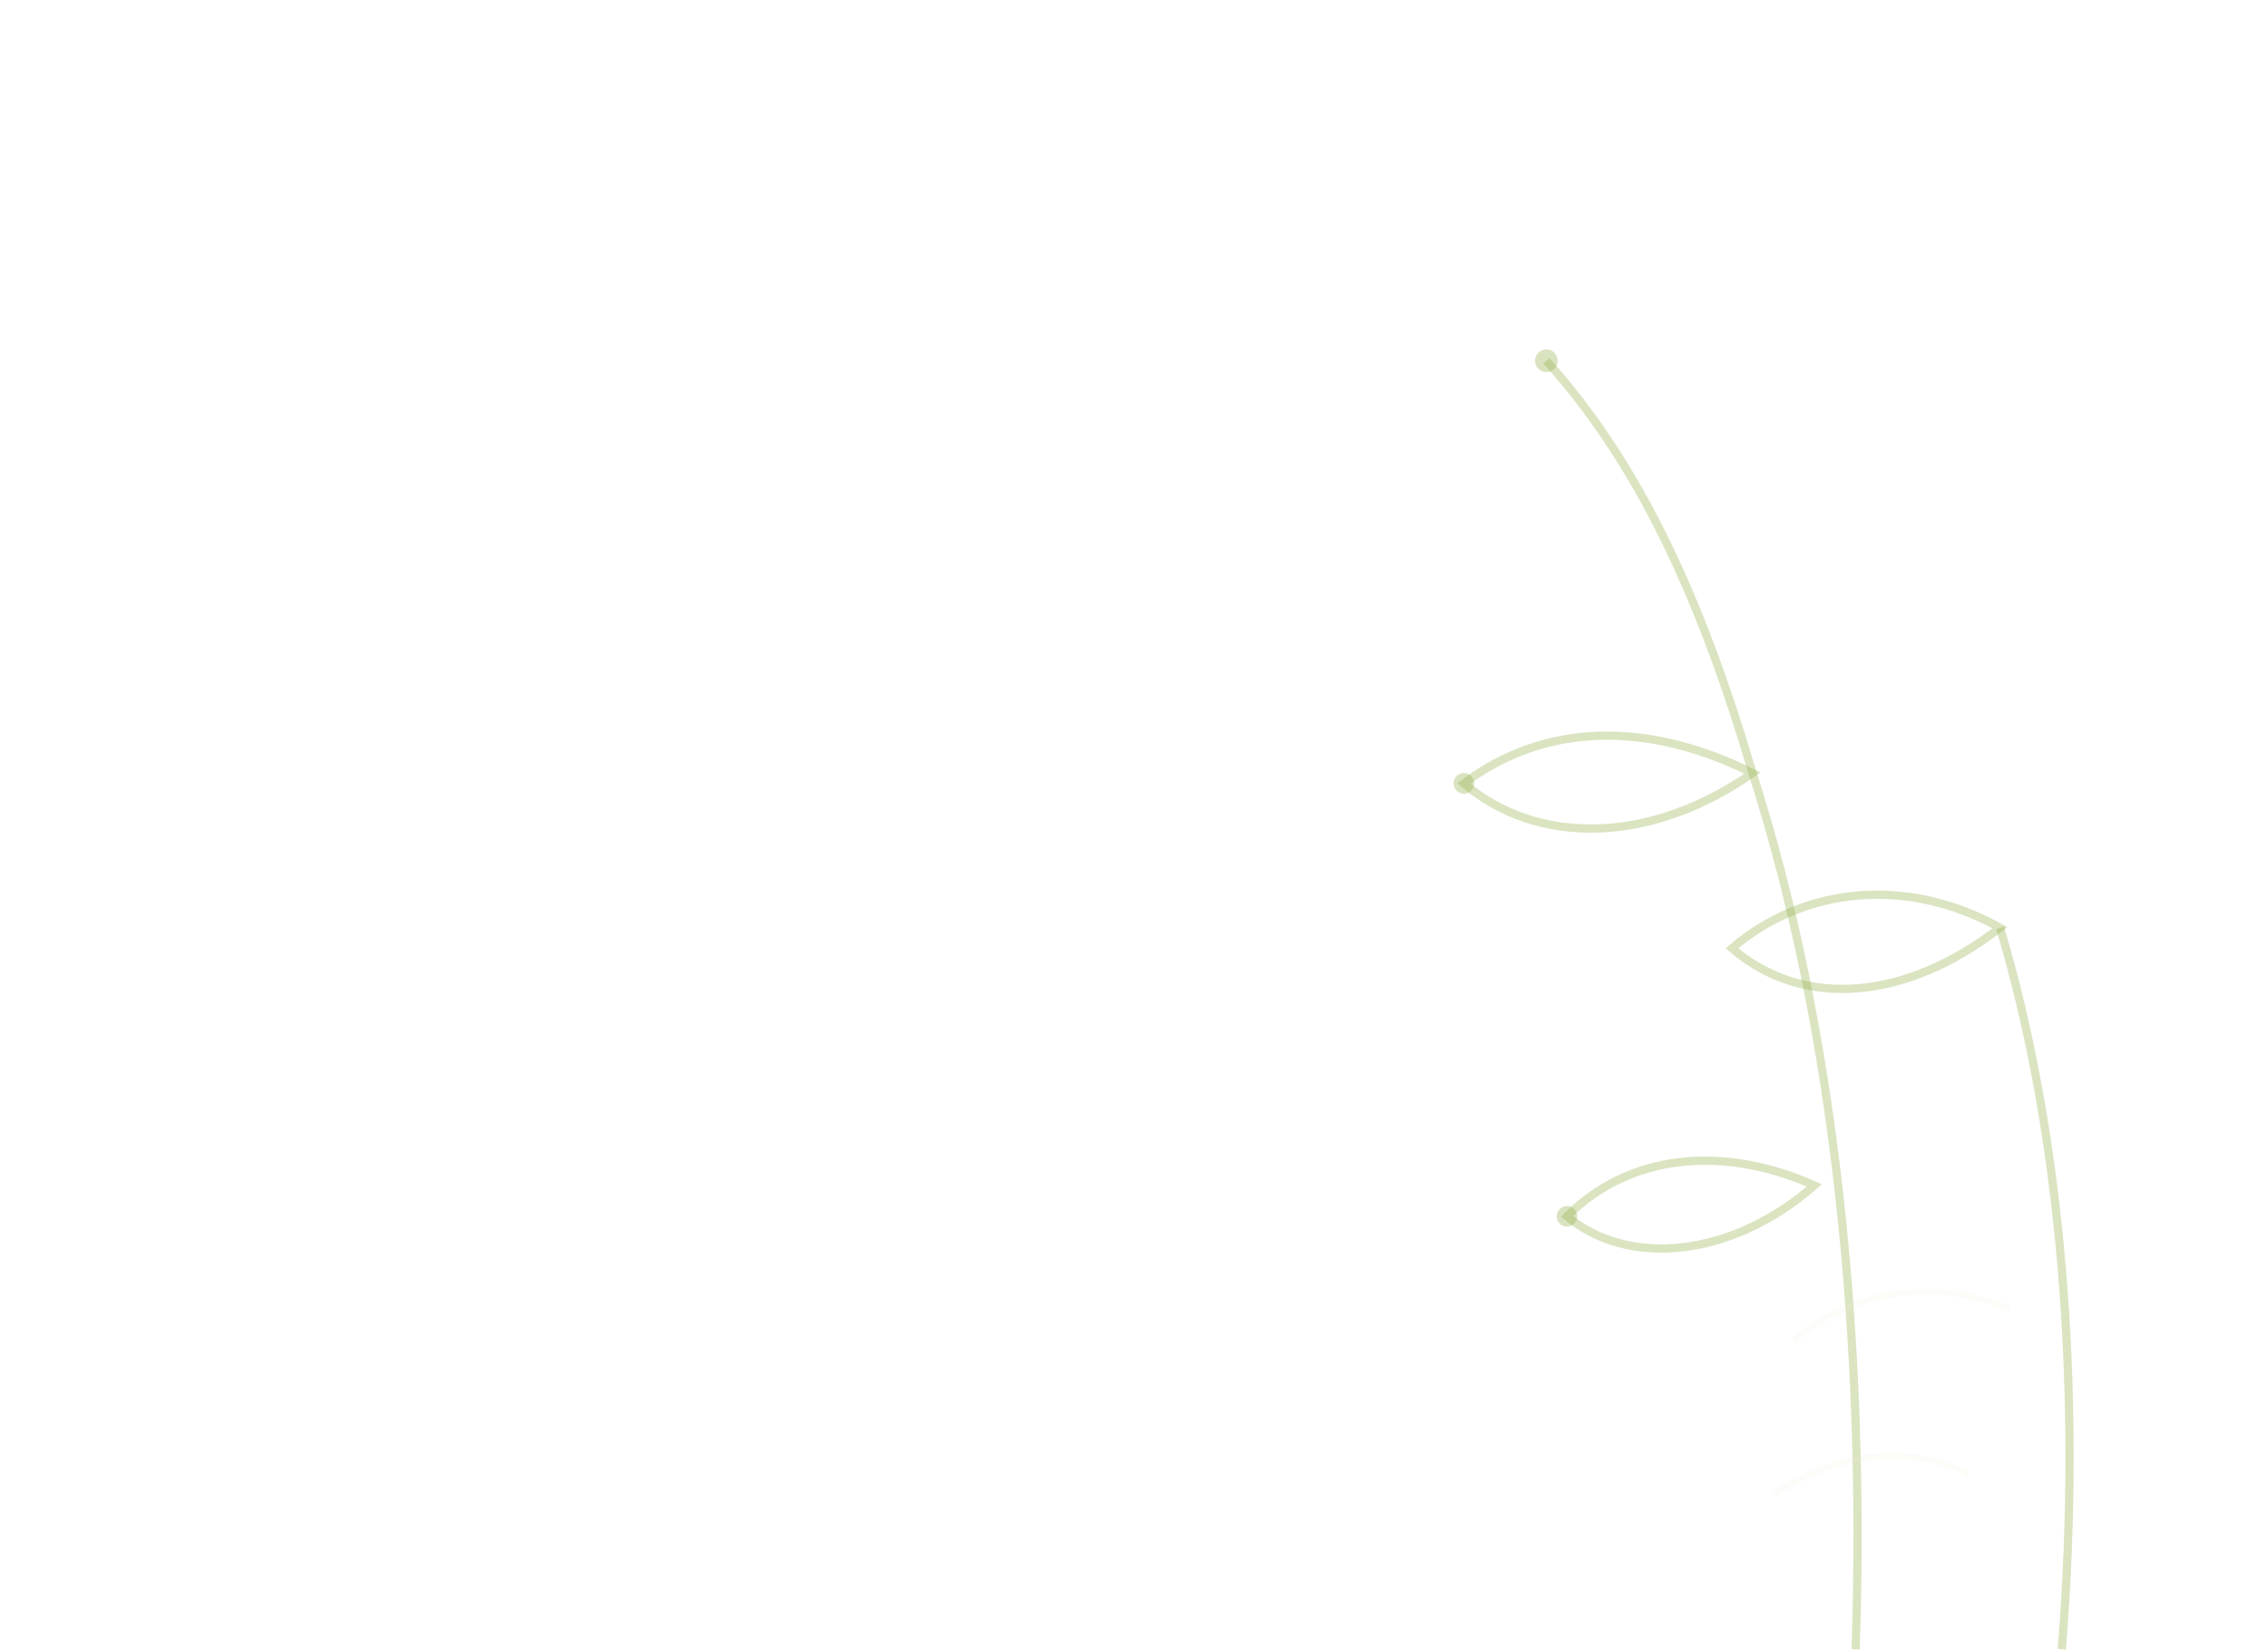
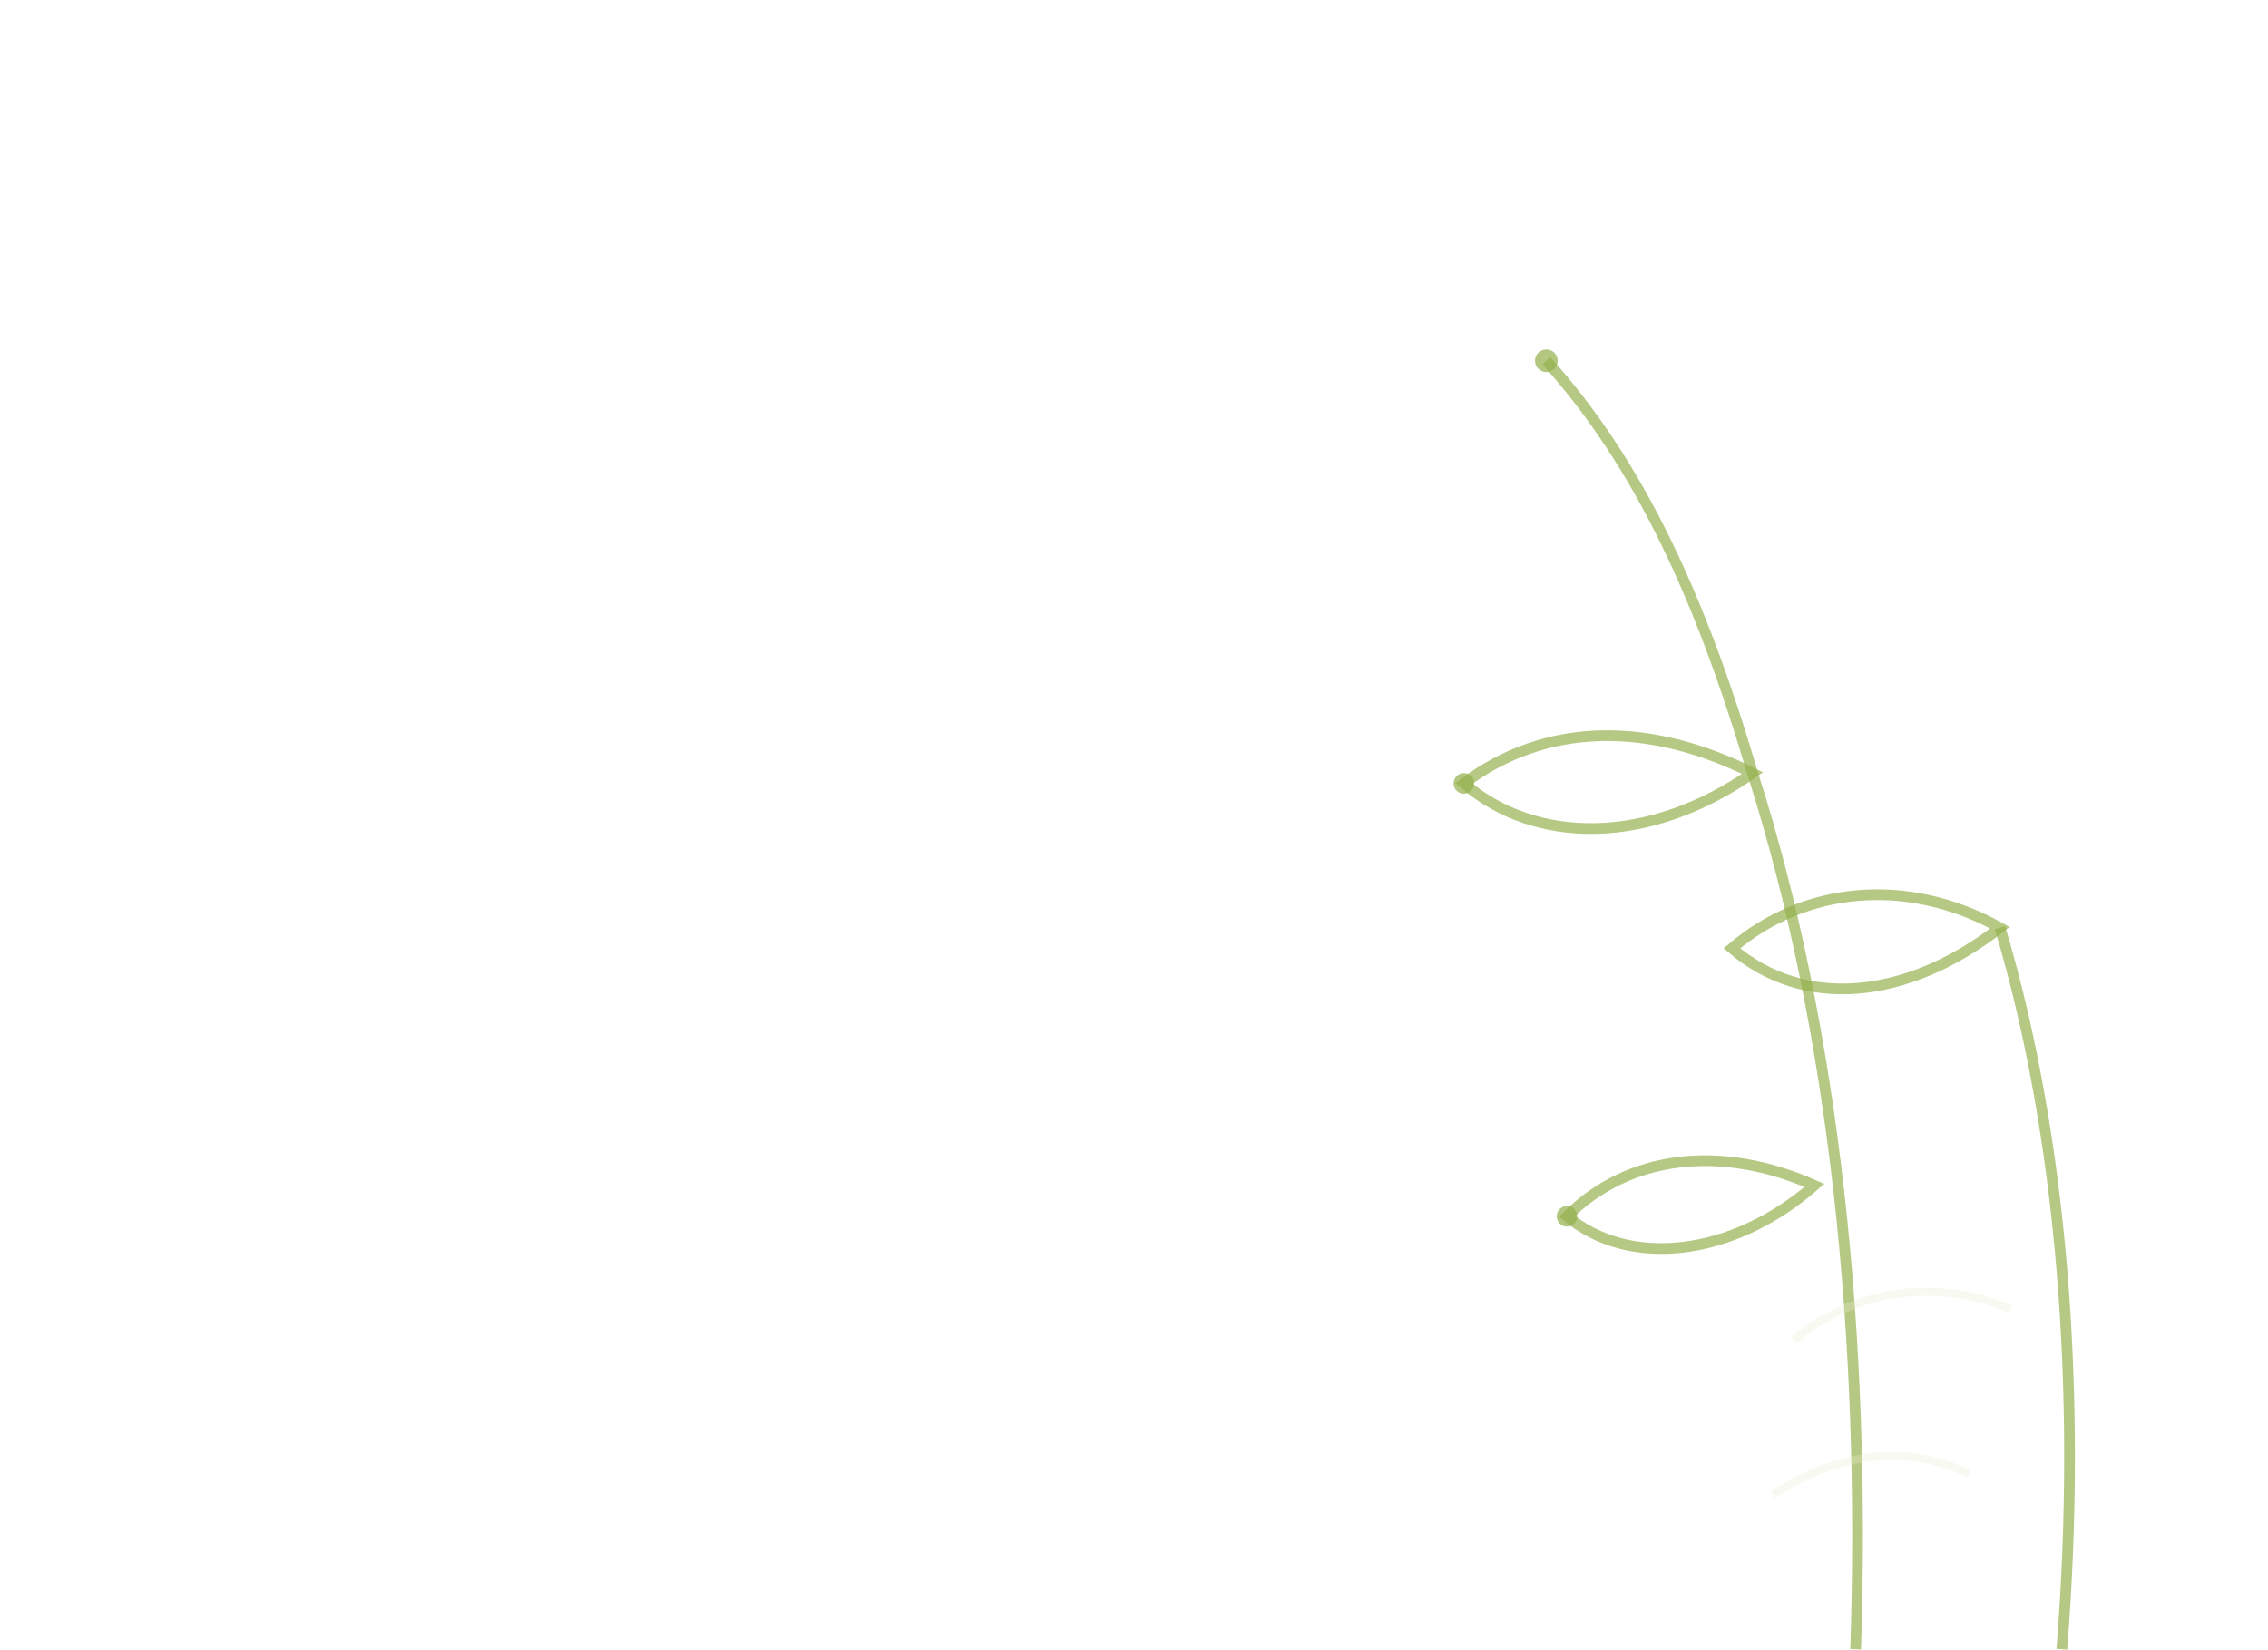
- <svg xmlns="http://www.w3.org/2000/svg" width="440" height="320" viewBox="0 0 440 320">
-   <g fill="none" stroke="#93B04C" stroke-opacity="0.34" stroke-width="1.6">
+ <svg xmlns="http://www.w3.org/2000/svg" width="352" height="256" viewBox="0 0 440 320">
+   <g fill="none" stroke="#93B04C" stroke-opacity="0.68" stroke-width="2.08">
    <path d="M360 320 C362 260 356 200 340 150 C330 116 318 90 300 70" />
    <path d="M400 320 C404 270 400 220 388 180" />
    <path d="M340 150 C320 140 300 140 284 152 C298 164 320 164 340 150 Z" />
    <path d="M388 180 C370 170 350 172 336 184 C350 196 370 194 388 180 Z" />
    <path d="M352 230 C334 222 316 224 304 236 C316 246 336 244 352 230 Z" />
  </g>
-   <g fill="#93B04C" fill-opacity="0.35">
+   <g fill="#93B04C" fill-opacity="0.7">
    <circle cx="300" cy="70" r="2.2" />
    <circle cx="284" cy="152" r="2" />
    <circle cx="304" cy="236" r="2" />
  </g>
-   <g fill="none" stroke="#E7EAD0" stroke-opacity="0.16" stroke-width="1.2">
+   <g fill="none" stroke="#E7EAD0" stroke-opacity="0.32" stroke-width="1.56">
    <path d="M348 260 C360 250 376 248 390 254 M344 290 C356 282 370 280 382 286" />
  </g>
</svg>
